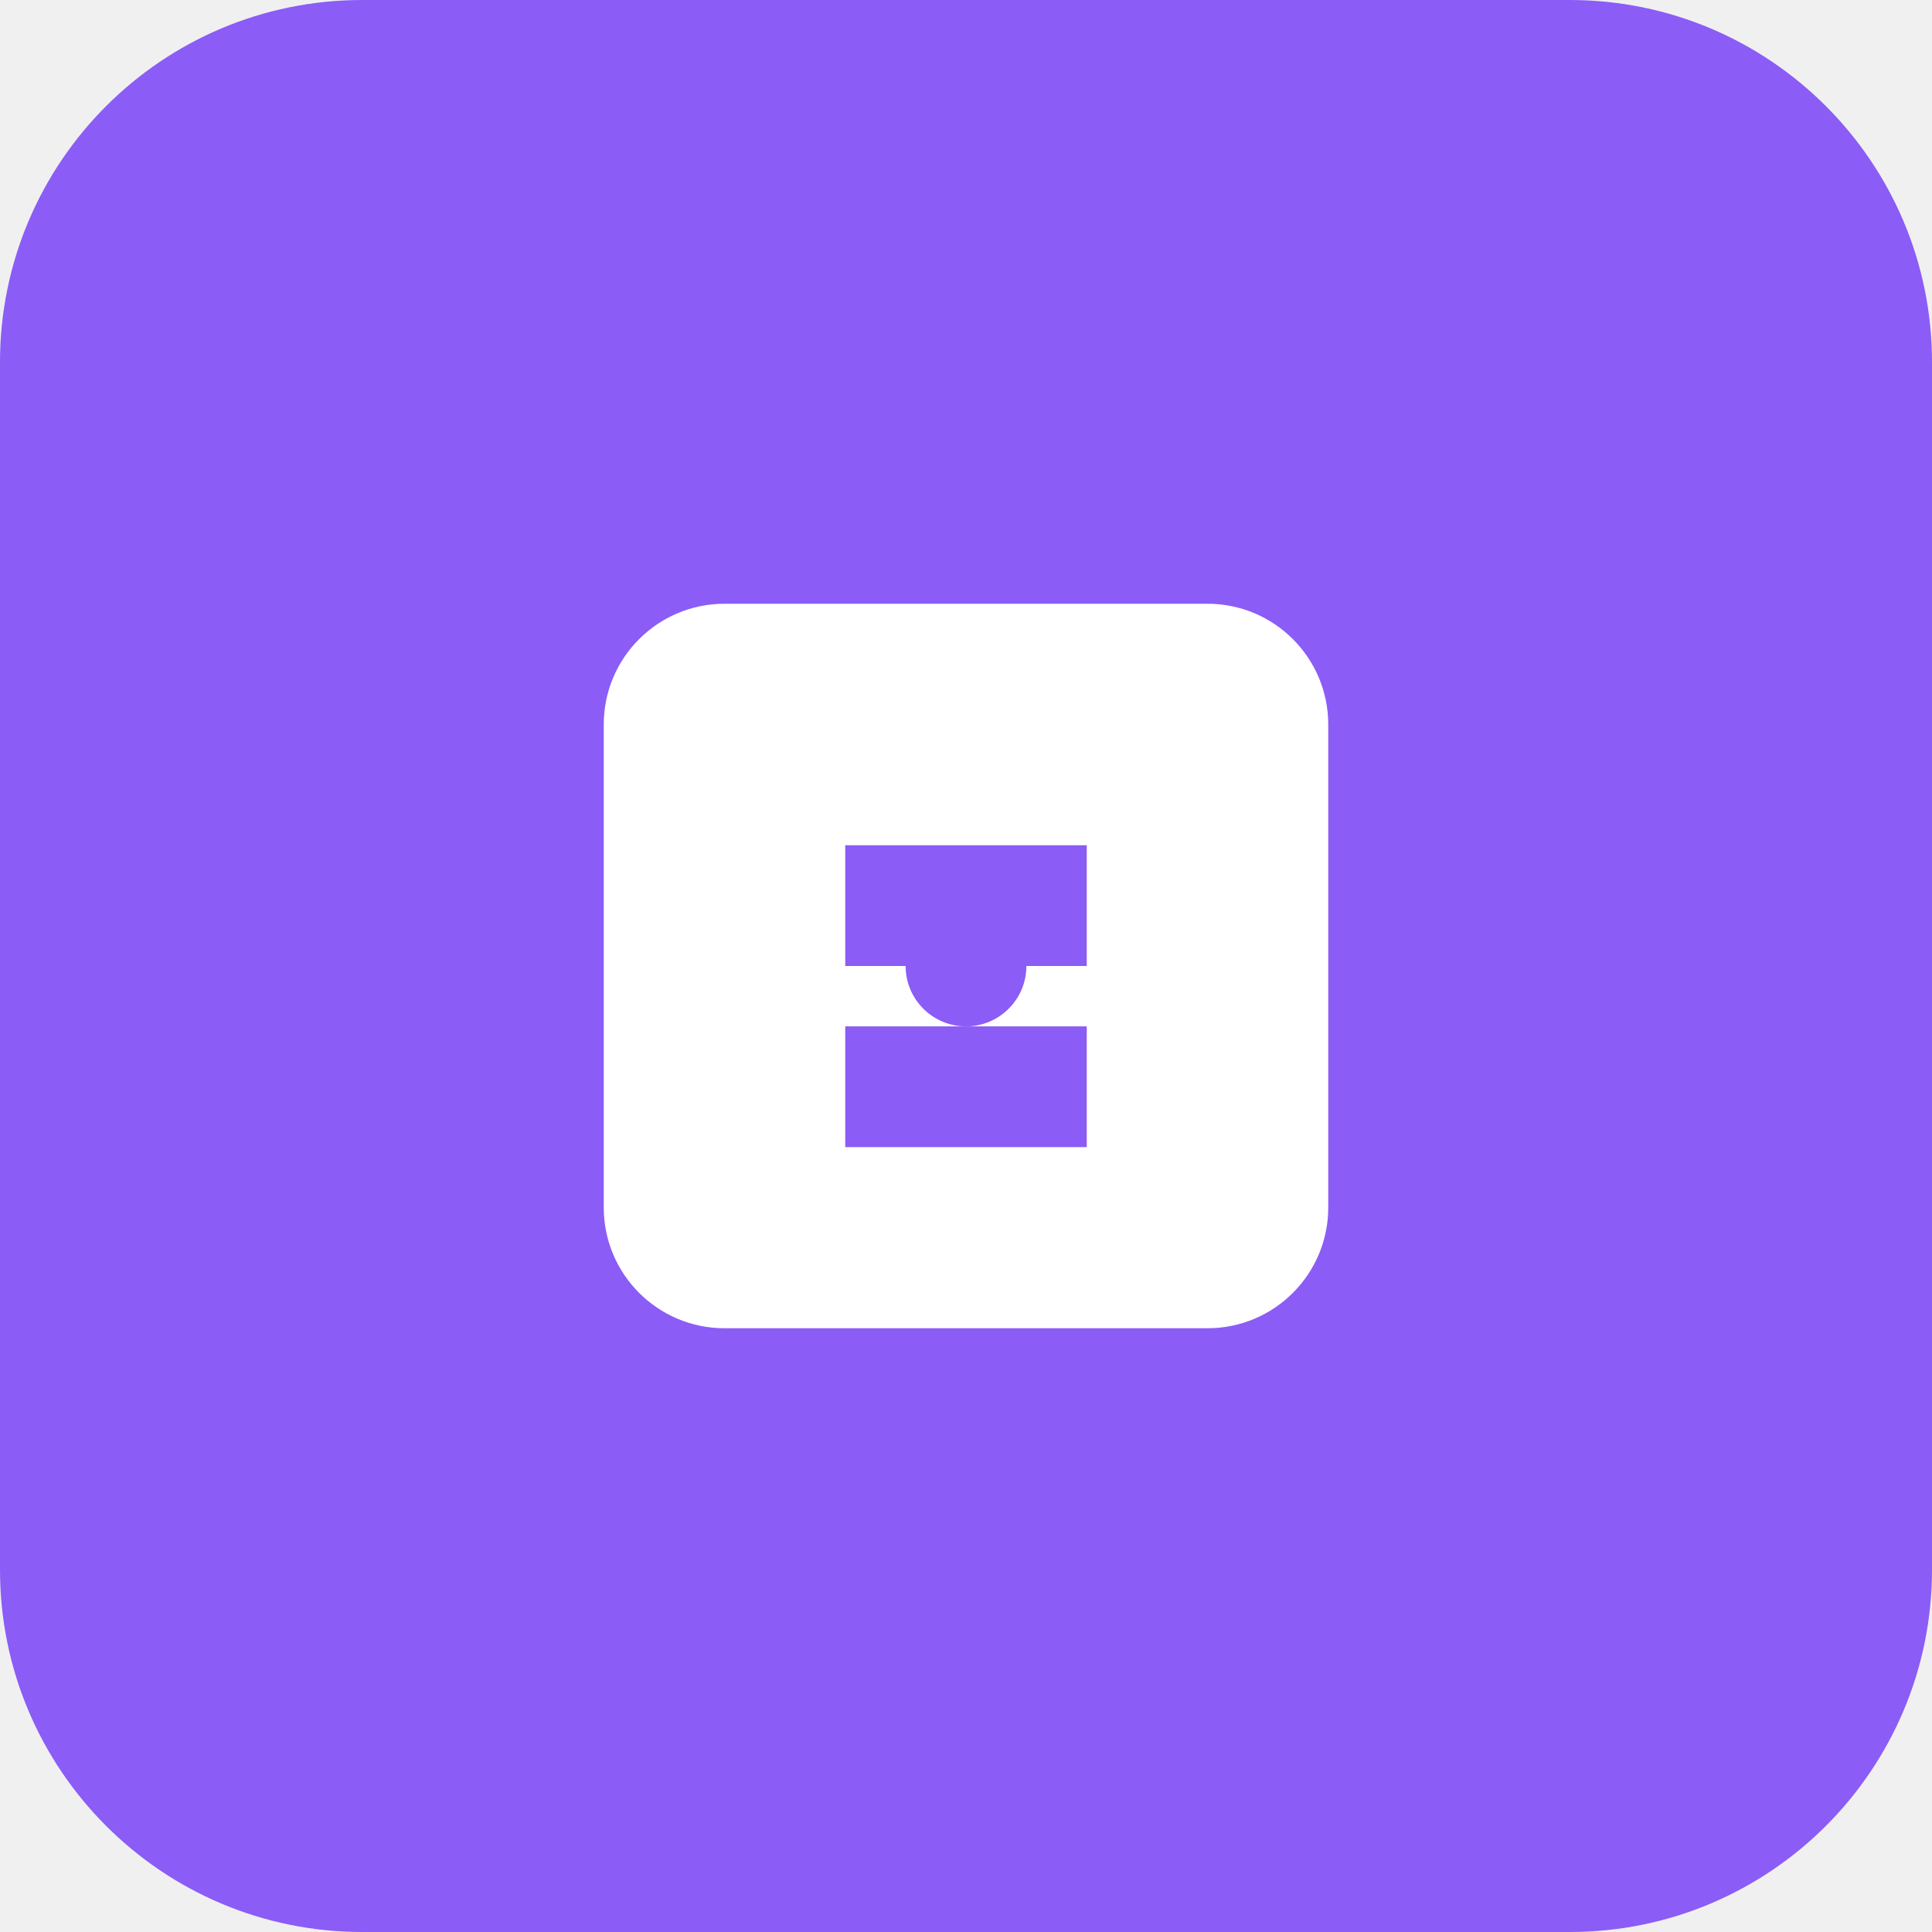
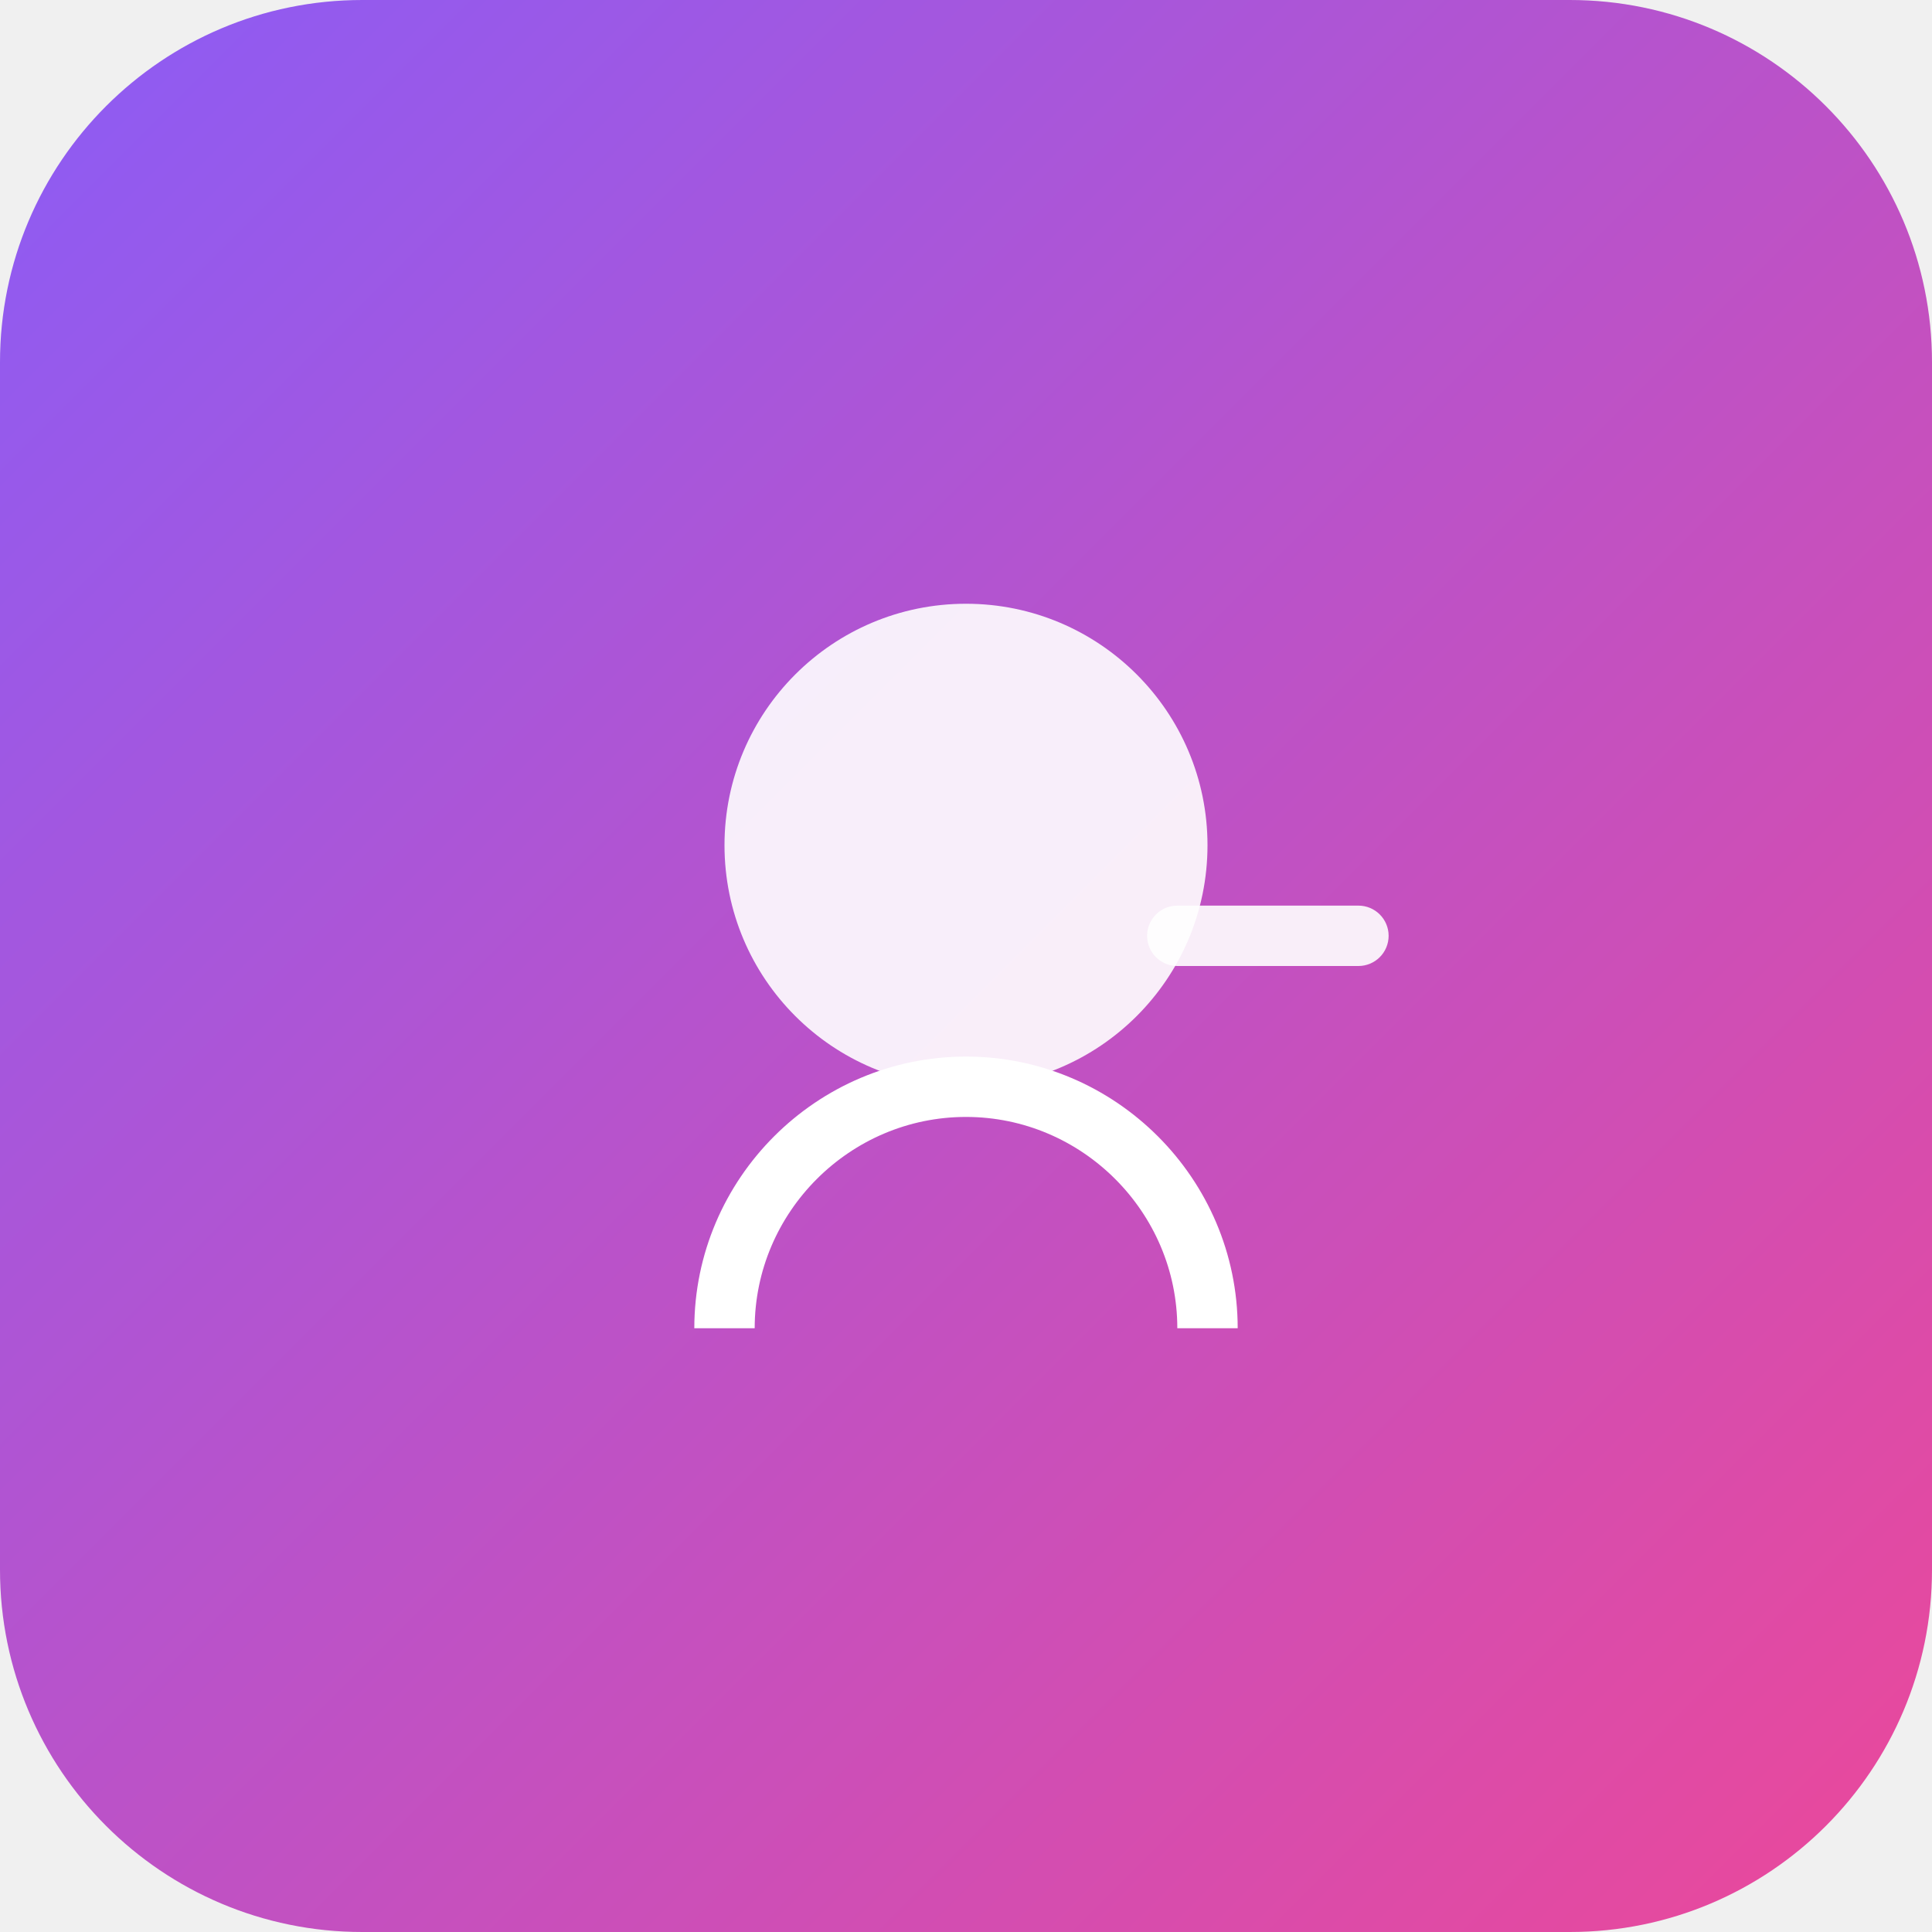
<svg xmlns="http://www.w3.org/2000/svg" width="64" height="64" viewBox="0 0 64 64" fill="none">
-   <rect width="64" height="64" rx="12" fill="#8B5CF6" />
-   <path d="M20 24C20 21.791 21.791 20 24 20H40C42.209 20 44 21.791 44 24V40C44 42.209 42.209 44 40 44H24C21.791 44 20 42.209 20 40V24Z" fill="white" />
-   <path d="M28 28H36V32H28V28Z" fill="#8B5CF6" />
-   <path d="M28 34H36V38H28V34Z" fill="#8B5CF6" />
-   <circle cx="32" cy="32" r="2" fill="#8B5CF6" />
+   <rect width="64" height="64" rx="12" fill="url(#gradient)" />
+   <defs>
+     <linearGradient id="gradient" x1="0%" y1="0%" x2="100%" y2="100%">
+       <stop offset="0%" style="stop-color:#8B5CF6;stop-opacity:1" />
+       <stop offset="100%" style="stop-color:#EC4899;stop-opacity:1" />
+     </linearGradient>
+   </defs>
+   <g transform="translate(16, 16)">
+     <circle cx="16" cy="12" r="8" fill="white" opacity="0.9" />
+     <path d="M8 28c0-4.4 3.6-8 8-8s8 3.6 8 8" stroke="white" stroke-width="2" fill="none" />
+     <rect x="22" y="14" width="8" height="2" rx="1" fill="white" opacity="0.9" />
+   </g>
</svg>
